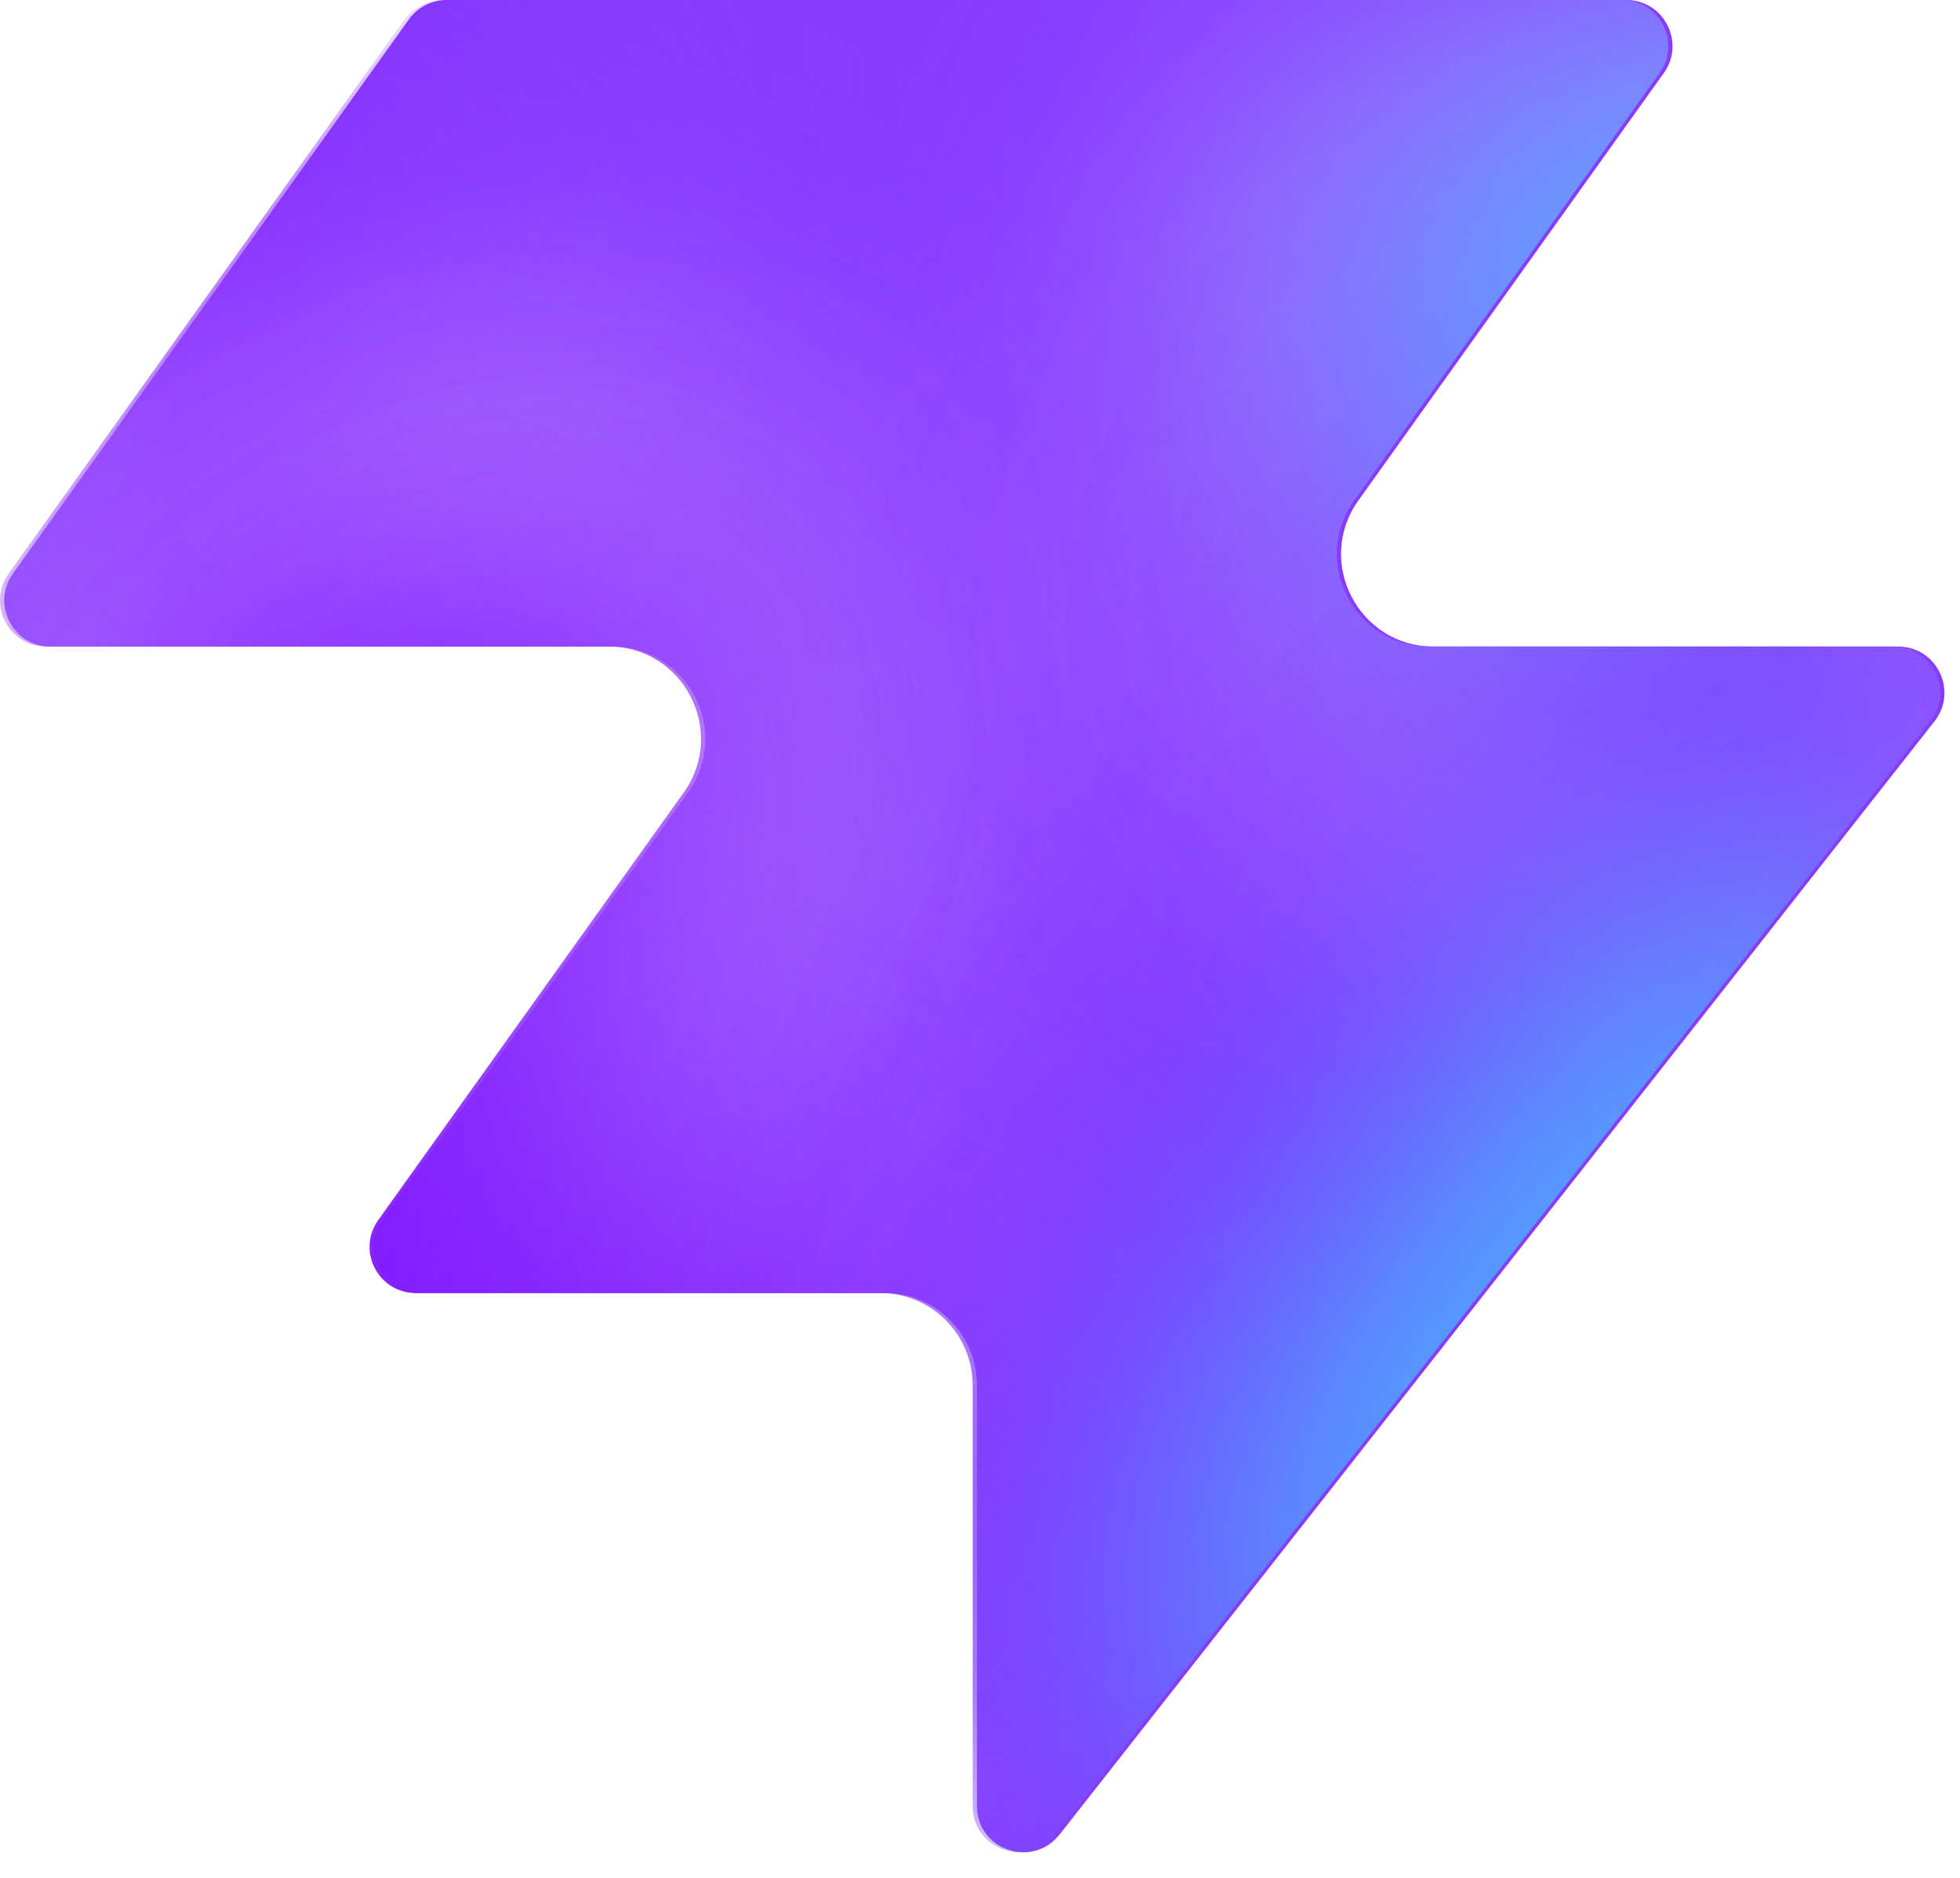
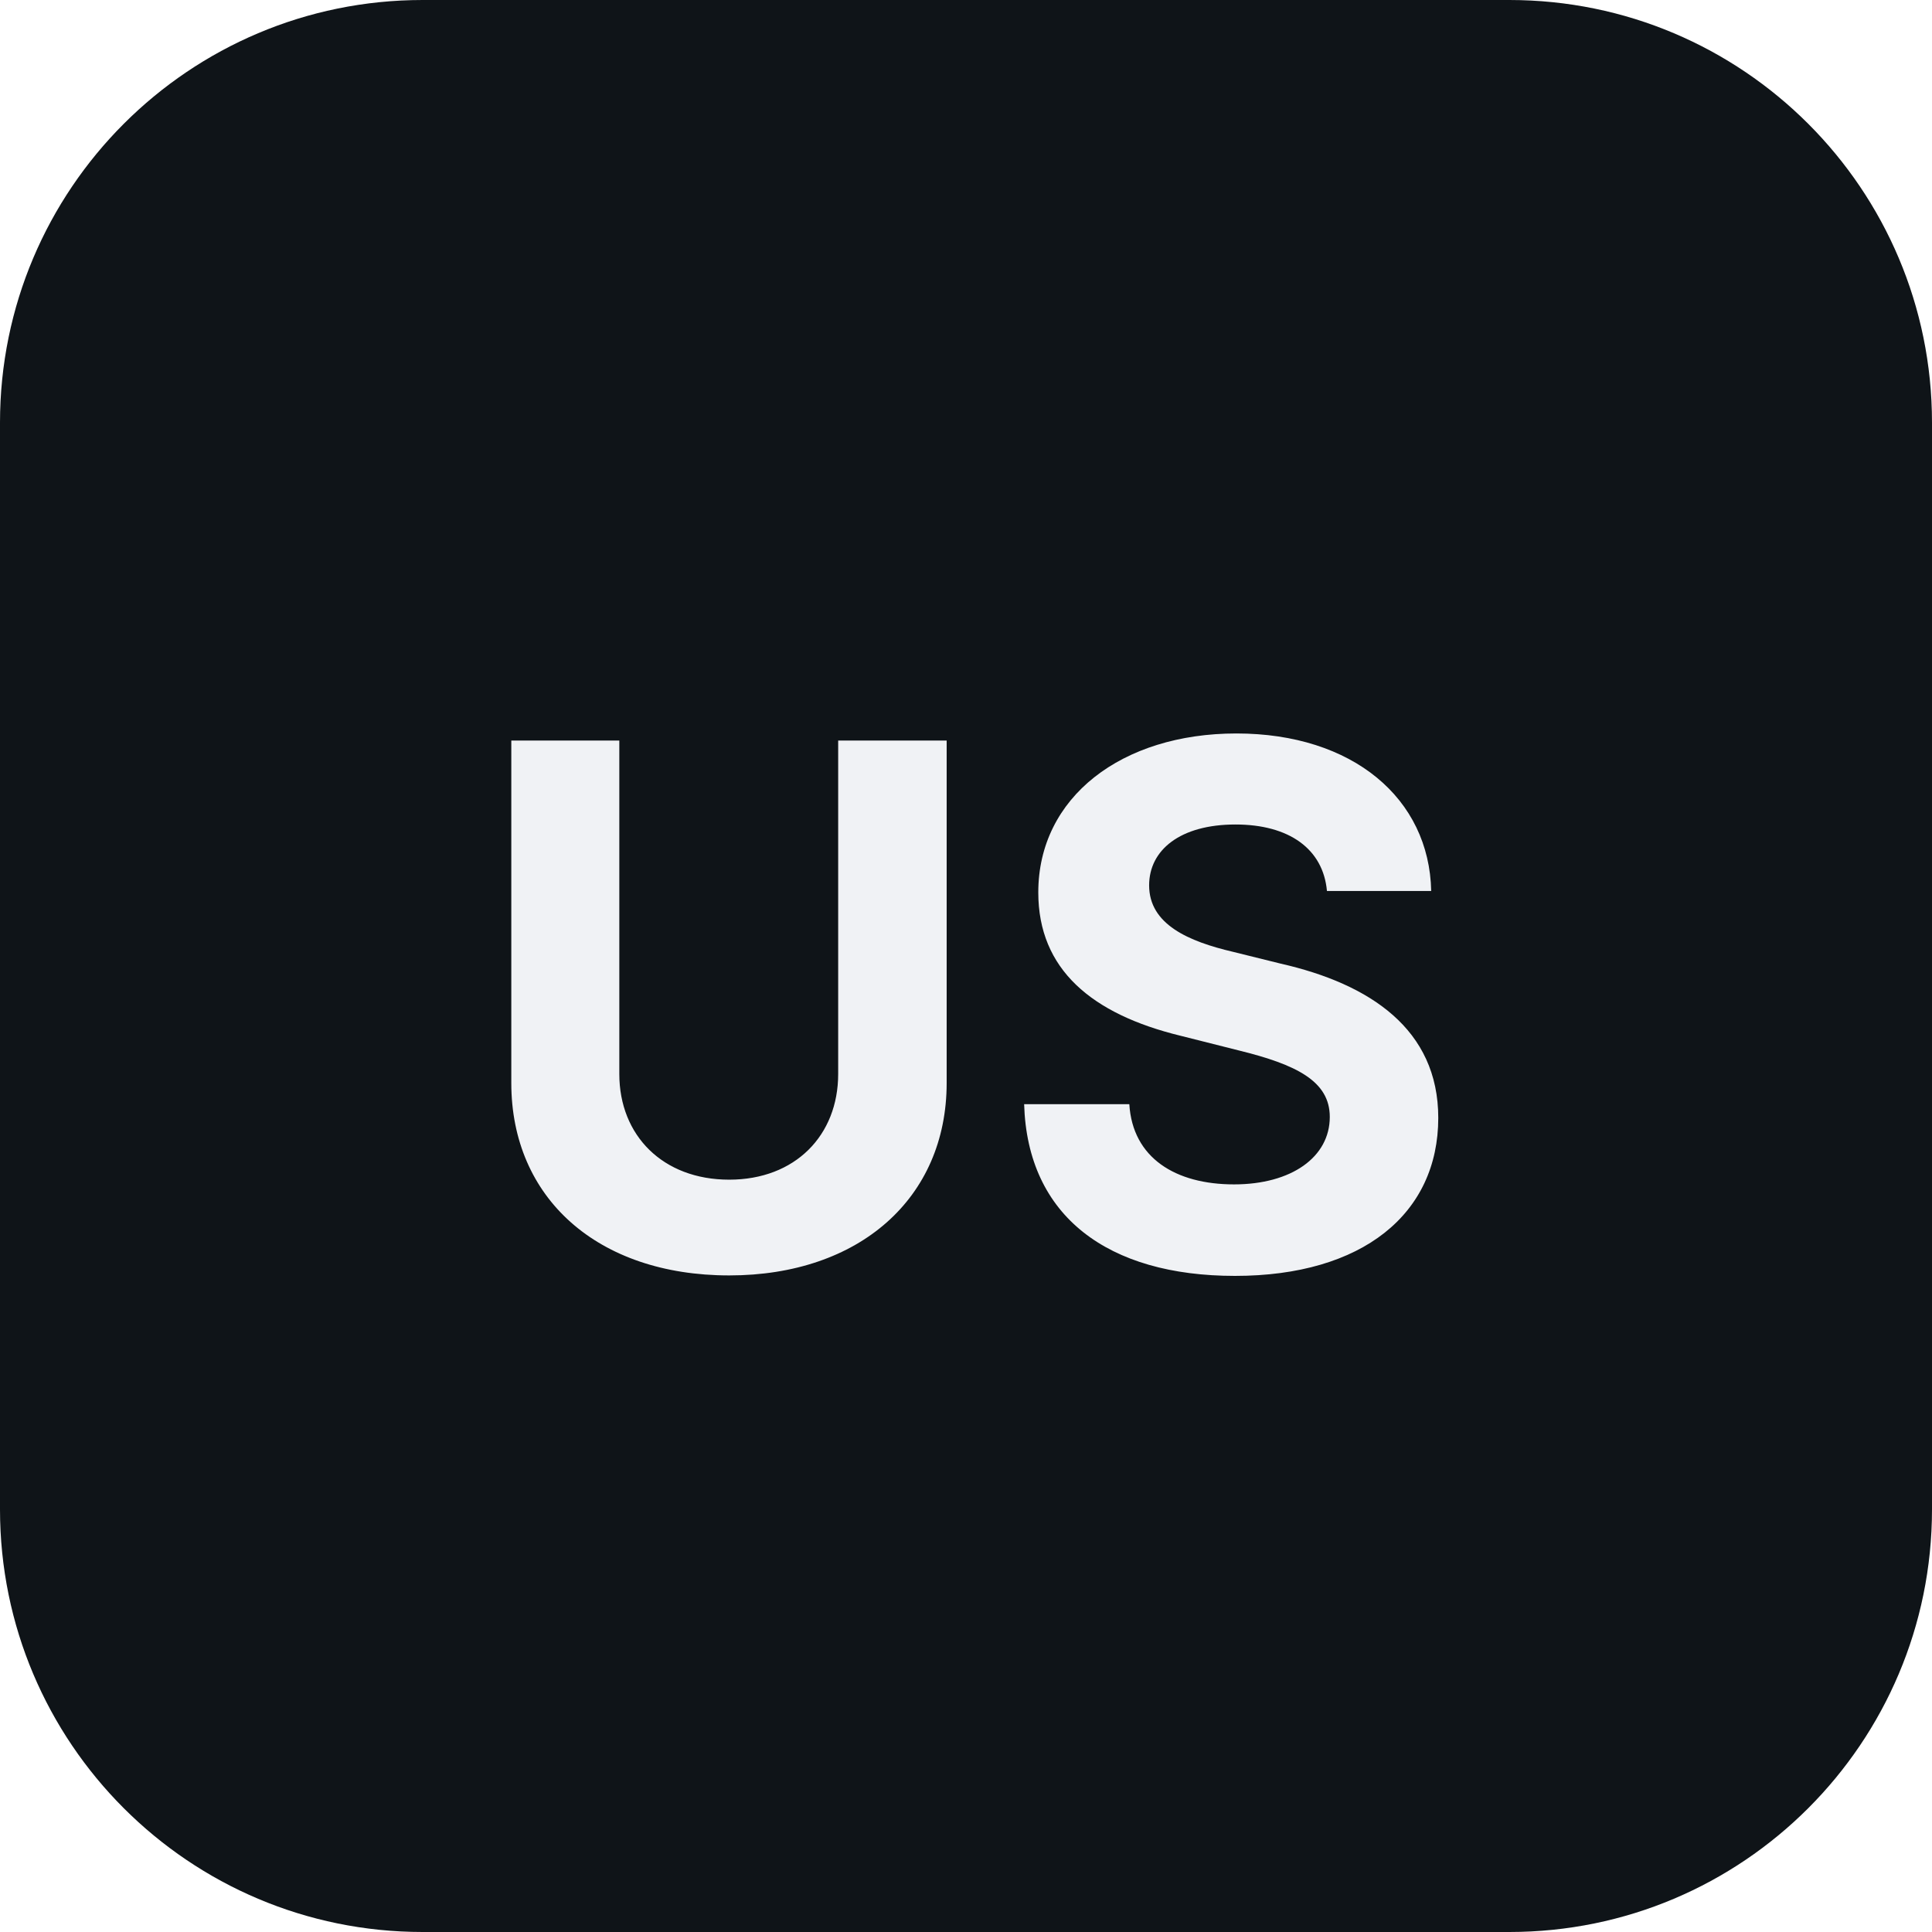
- <svg xmlns="http://www.w3.org/2000/svg" width="48" height="46" fill="none" viewBox="0 0 48 46">
-   <path fill="#863bff" d="M25.946 44.938c-.664.845-2.021.375-2.021-.698V33.937a2.26 2.26 0 0 0-2.262-2.262H10.287c-.92 0-1.456-1.04-.92-1.788l7.48-10.471c1.07-1.497 0-3.578-1.842-3.578H1.237c-.92 0-1.456-1.04-.92-1.788L10.013.474c.214-.297.556-.474.92-.474h28.894c.92 0 1.456 1.04.92 1.788l-7.48 10.471c-1.07 1.498 0 3.579 1.842 3.579h11.377c.943 0 1.473 1.088.89 1.83L25.947 44.94z" style="fill:#863bff;fill:color(display-p3 .525 .23 1);fill-opacity:1" />
-   <mask id="a" width="48" height="46" x="0" y="0" maskUnits="userSpaceOnUse" style="mask-type:alpha">
-     <path fill="#000" d="M25.842 44.938c-.664.844-2.021.375-2.021-.698V33.937a2.26 2.26 0 0 0-2.262-2.262H10.183c-.92 0-1.456-1.04-.92-1.788l7.48-10.471c1.07-1.498 0-3.579-1.842-3.579H1.133c-.92 0-1.456-1.04-.92-1.787L9.91.473c.214-.297.556-.474.92-.474h28.894c.92 0 1.456 1.04.92 1.788l-7.48 10.471c-1.07 1.498 0 3.578 1.842 3.578h11.377c.943 0 1.473 1.088.89 1.832L25.843 44.94z" style="fill:#000;fill-opacity:1" />
-   </mask>
-   <g mask="url(#a)">
-     <g filter="url(#b)">
-       <ellipse cx="5.508" cy="14.704" fill="#ede6ff" rx="5.508" ry="14.704" style="fill:#ede6ff;fill:color(display-p3 .927 .903 1);fill-opacity:1" transform="matrix(.00324 1 1 -.00324 -4.47 31.516)" />
-     </g>
-     <g filter="url(#c)">
-       <ellipse cx="10.399" cy="29.851" fill="#ede6ff" rx="10.399" ry="29.851" style="fill:#ede6ff;fill:color(display-p3 .927 .903 1);fill-opacity:1" transform="matrix(.00324 1 1 -.00324 -39.328 7.883)" />
-     </g>
-     <g filter="url(#d)">
-       <ellipse cx="5.508" cy="30.487" fill="#7e14ff" rx="5.508" ry="30.487" style="fill:#7e14ff;fill:color(display-p3 .492 .077 1);fill-opacity:1" transform="rotate(89.814 -25.913 -14.639)scale(1 -1)" />
-     </g>
-     <g filter="url(#e)">
-       <ellipse cx="5.508" cy="30.599" fill="#7e14ff" rx="5.508" ry="30.599" style="fill:#7e14ff;fill:color(display-p3 .492 .077 1);fill-opacity:1" transform="rotate(89.814 -32.644 -3.334)scale(1 -1)" />
-     </g>
-     <g filter="url(#f)">
-       <ellipse cx="5.508" cy="30.599" fill="#7e14ff" rx="5.508" ry="30.599" style="fill:#7e14ff;fill:color(display-p3 .492 .077 1);fill-opacity:1" transform="matrix(.00324 1 1 -.00324 -34.34 30.47)" />
-     </g>
-     <g filter="url(#g)">
-       <ellipse cx="14.072" cy="22.078" fill="#ede6ff" rx="14.072" ry="22.078" style="fill:#ede6ff;fill:color(display-p3 .927 .903 1);fill-opacity:1" transform="rotate(93.35 24.506 48.493)scale(-1 1)" />
-     </g>
-     <g filter="url(#h)">
-       <ellipse cx="3.47" cy="21.501" fill="#7e14ff" rx="3.47" ry="21.501" style="fill:#7e14ff;fill:color(display-p3 .492 .077 1);fill-opacity:1" transform="rotate(89.009 28.708 47.59)scale(-1 1)" />
-     </g>
-     <g filter="url(#i)">
-       <ellipse cx="3.47" cy="21.501" fill="#7e14ff" rx="3.47" ry="21.501" style="fill:#7e14ff;fill:color(display-p3 .492 .077 1);fill-opacity:1" transform="rotate(89.009 28.708 47.59)scale(-1 1)" />
-     </g>
-     <g filter="url(#j)">
-       <ellipse cx=".387" cy="8.972" fill="#7e14ff" rx="4.407" ry="29.108" style="fill:#7e14ff;fill:color(display-p3 .492 .077 1);fill-opacity:1" transform="rotate(39.51 .387 8.972)" />
-     </g>
-     <g filter="url(#k)">
-       <ellipse cx="47.523" cy="-6.092" fill="#7e14ff" rx="4.407" ry="29.108" style="fill:#7e14ff;fill:color(display-p3 .492 .077 1);fill-opacity:1" transform="rotate(37.892 47.523 -6.092)" />
-     </g>
-     <g filter="url(#l)">
-       <ellipse cx="41.412" cy="6.333" fill="#47bfff" rx="5.971" ry="9.665" style="fill:#47bfff;fill:color(display-p3 .28 .748 1);fill-opacity:1" transform="rotate(37.892 41.412 6.333)" />
-     </g>
-     <g filter="url(#m)">
-       <ellipse cx="-1.879" cy="38.332" fill="#7e14ff" rx="4.407" ry="29.108" style="fill:#7e14ff;fill:color(display-p3 .492 .077 1);fill-opacity:1" transform="rotate(37.892 -1.88 38.332)" />
-     </g>
-     <g filter="url(#n)">
-       <ellipse cx="-1.879" cy="38.332" fill="#7e14ff" rx="4.407" ry="29.108" style="fill:#7e14ff;fill:color(display-p3 .492 .077 1);fill-opacity:1" transform="rotate(37.892 -1.88 38.332)" />
-     </g>
-     <g filter="url(#o)">
-       <ellipse cx="35.651" cy="29.907" fill="#7e14ff" rx="4.407" ry="29.108" style="fill:#7e14ff;fill:color(display-p3 .492 .077 1);fill-opacity:1" transform="rotate(37.892 35.651 29.907)" />
-     </g>
-     <g filter="url(#p)">
-       <ellipse cx="38.418" cy="32.4" fill="#47bfff" rx="5.971" ry="15.297" style="fill:#47bfff;fill:color(display-p3 .28 .748 1);fill-opacity:1" transform="rotate(37.892 38.418 32.4)" />
-     </g>
-   </g>
-   <defs>
-     <filter id="b" width="60.045" height="41.654" x="-19.77" y="16.149" color-interpolation-filters="sRGB" filterUnits="userSpaceOnUse">
-       <feFlood flood-opacity="0" result="BackgroundImageFix" />
-       <feBlend in="SourceGraphic" in2="BackgroundImageFix" result="shape" />
-       <feGaussianBlur result="effect1_foregroundBlur_2002_17158" stdDeviation="7.659" />
-     </filter>
-     <filter id="c" width="90.34" height="51.437" x="-54.613" y="-7.533" color-interpolation-filters="sRGB" filterUnits="userSpaceOnUse">
-       <feFlood flood-opacity="0" result="BackgroundImageFix" />
-       <feBlend in="SourceGraphic" in2="BackgroundImageFix" result="shape" />
-       <feGaussianBlur result="effect1_foregroundBlur_2002_17158" stdDeviation="7.659" />
-     </filter>
-     <filter id="d" width="79.355" height="29.4" x="-49.64" y="2.03" color-interpolation-filters="sRGB" filterUnits="userSpaceOnUse">
-       <feFlood flood-opacity="0" result="BackgroundImageFix" />
-       <feBlend in="SourceGraphic" in2="BackgroundImageFix" result="shape" />
-       <feGaussianBlur result="effect1_foregroundBlur_2002_17158" stdDeviation="4.596" />
-     </filter>
-     <filter id="e" width="79.579" height="29.4" x="-45.045" y="20.029" color-interpolation-filters="sRGB" filterUnits="userSpaceOnUse">
-       <feFlood flood-opacity="0" result="BackgroundImageFix" />
-       <feBlend in="SourceGraphic" in2="BackgroundImageFix" result="shape" />
-       <feGaussianBlur result="effect1_foregroundBlur_2002_17158" stdDeviation="4.596" />
-     </filter>
-     <filter id="f" width="79.579" height="29.4" x="-43.513" y="21.178" color-interpolation-filters="sRGB" filterUnits="userSpaceOnUse">
-       <feFlood flood-opacity="0" result="BackgroundImageFix" />
-       <feBlend in="SourceGraphic" in2="BackgroundImageFix" result="shape" />
-       <feGaussianBlur result="effect1_foregroundBlur_2002_17158" stdDeviation="4.596" />
-     </filter>
-     <filter id="g" width="74.749" height="58.852" x="15.756" y="-17.901" color-interpolation-filters="sRGB" filterUnits="userSpaceOnUse">
-       <feFlood flood-opacity="0" result="BackgroundImageFix" />
-       <feBlend in="SourceGraphic" in2="BackgroundImageFix" result="shape" />
-       <feGaussianBlur result="effect1_foregroundBlur_2002_17158" stdDeviation="7.659" />
-     </filter>
-     <filter id="h" width="61.377" height="25.362" x="23.548" y="2.284" color-interpolation-filters="sRGB" filterUnits="userSpaceOnUse">
-       <feFlood flood-opacity="0" result="BackgroundImageFix" />
-       <feBlend in="SourceGraphic" in2="BackgroundImageFix" result="shape" />
-       <feGaussianBlur result="effect1_foregroundBlur_2002_17158" stdDeviation="4.596" />
-     </filter>
-     <filter id="i" width="61.377" height="25.362" x="23.548" y="2.284" color-interpolation-filters="sRGB" filterUnits="userSpaceOnUse">
-       <feFlood flood-opacity="0" result="BackgroundImageFix" />
-       <feBlend in="SourceGraphic" in2="BackgroundImageFix" result="shape" />
-       <feGaussianBlur result="effect1_foregroundBlur_2002_17158" stdDeviation="4.596" />
-     </filter>
-     <filter id="j" width="56.045" height="63.649" x="-27.636" y="-22.853" color-interpolation-filters="sRGB" filterUnits="userSpaceOnUse">
-       <feFlood flood-opacity="0" result="BackgroundImageFix" />
-       <feBlend in="SourceGraphic" in2="BackgroundImageFix" result="shape" />
-       <feGaussianBlur result="effect1_foregroundBlur_2002_17158" stdDeviation="4.596" />
-     </filter>
-     <filter id="k" width="54.814" height="64.646" x="20.116" y="-38.415" color-interpolation-filters="sRGB" filterUnits="userSpaceOnUse">
-       <feFlood flood-opacity="0" result="BackgroundImageFix" />
-       <feBlend in="SourceGraphic" in2="BackgroundImageFix" result="shape" />
-       <feGaussianBlur result="effect1_foregroundBlur_2002_17158" stdDeviation="4.596" />
-     </filter>
-     <filter id="l" width="33.541" height="35.313" x="24.641" y="-11.323" color-interpolation-filters="sRGB" filterUnits="userSpaceOnUse">
-       <feFlood flood-opacity="0" result="BackgroundImageFix" />
-       <feBlend in="SourceGraphic" in2="BackgroundImageFix" result="shape" />
-       <feGaussianBlur result="effect1_foregroundBlur_2002_17158" stdDeviation="4.596" />
-     </filter>
-     <filter id="m" width="54.814" height="64.646" x="-29.286" y="6.009" color-interpolation-filters="sRGB" filterUnits="userSpaceOnUse">
-       <feFlood flood-opacity="0" result="BackgroundImageFix" />
-       <feBlend in="SourceGraphic" in2="BackgroundImageFix" result="shape" />
-       <feGaussianBlur result="effect1_foregroundBlur_2002_17158" stdDeviation="4.596" />
-     </filter>
-     <filter id="n" width="54.814" height="64.646" x="-29.286" y="6.009" color-interpolation-filters="sRGB" filterUnits="userSpaceOnUse">
-       <feFlood flood-opacity="0" result="BackgroundImageFix" />
-       <feBlend in="SourceGraphic" in2="BackgroundImageFix" result="shape" />
-       <feGaussianBlur result="effect1_foregroundBlur_2002_17158" stdDeviation="4.596" />
-     </filter>
-     <filter id="o" width="54.814" height="64.646" x="8.244" y="-2.416" color-interpolation-filters="sRGB" filterUnits="userSpaceOnUse">
-       <feFlood flood-opacity="0" result="BackgroundImageFix" />
-       <feBlend in="SourceGraphic" in2="BackgroundImageFix" result="shape" />
-       <feGaussianBlur result="effect1_foregroundBlur_2002_17158" stdDeviation="4.596" />
-     </filter>
-     <filter id="p" width="39.409" height="43.623" x="18.713" y="10.588" color-interpolation-filters="sRGB" filterUnits="userSpaceOnUse">
-       <feFlood flood-opacity="0" result="BackgroundImageFix" />
-       <feBlend in="SourceGraphic" in2="BackgroundImageFix" result="shape" />
-       <feGaussianBlur result="effect1_foregroundBlur_2002_17158" stdDeviation="4.596" />
-     </filter>
-   </defs>
+ <svg xmlns="http://www.w3.org/2000/svg" viewBox="0 0 64 64">
+   <rect width="64" height="64" rx="14" fill="#0f1418" />
+   <text x="32" y="42" font-family="Inter, sans-serif" font-weight="700" font-size="24" fill="#f0f2f5" text-anchor="middle">US</text>
</svg>
